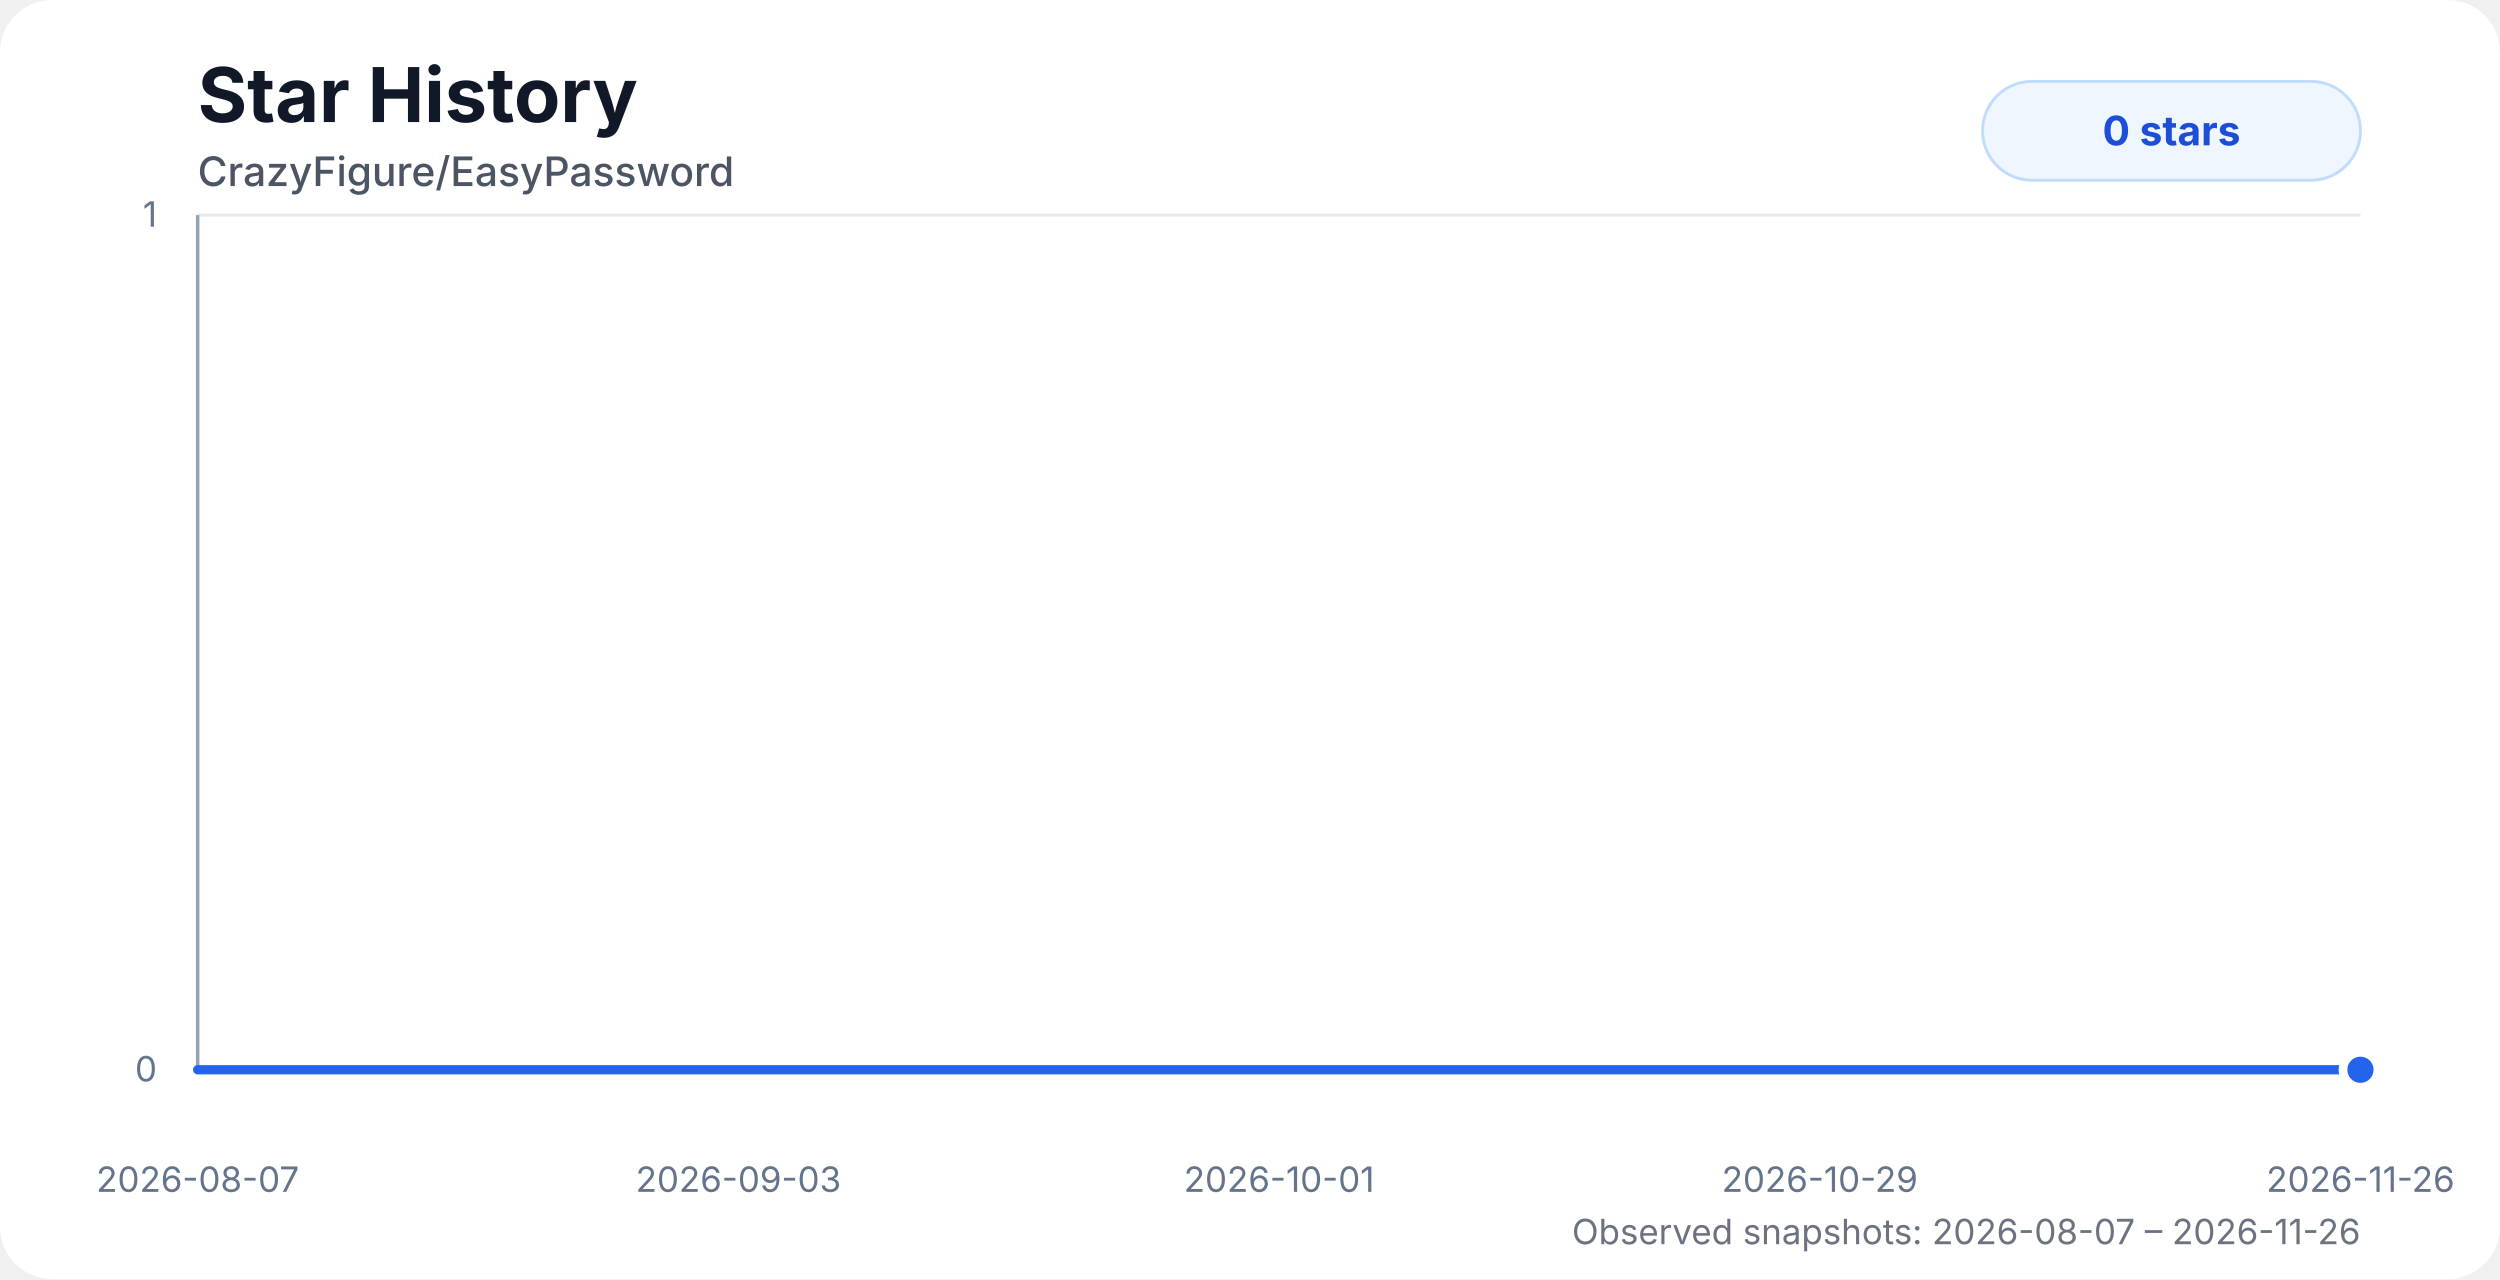
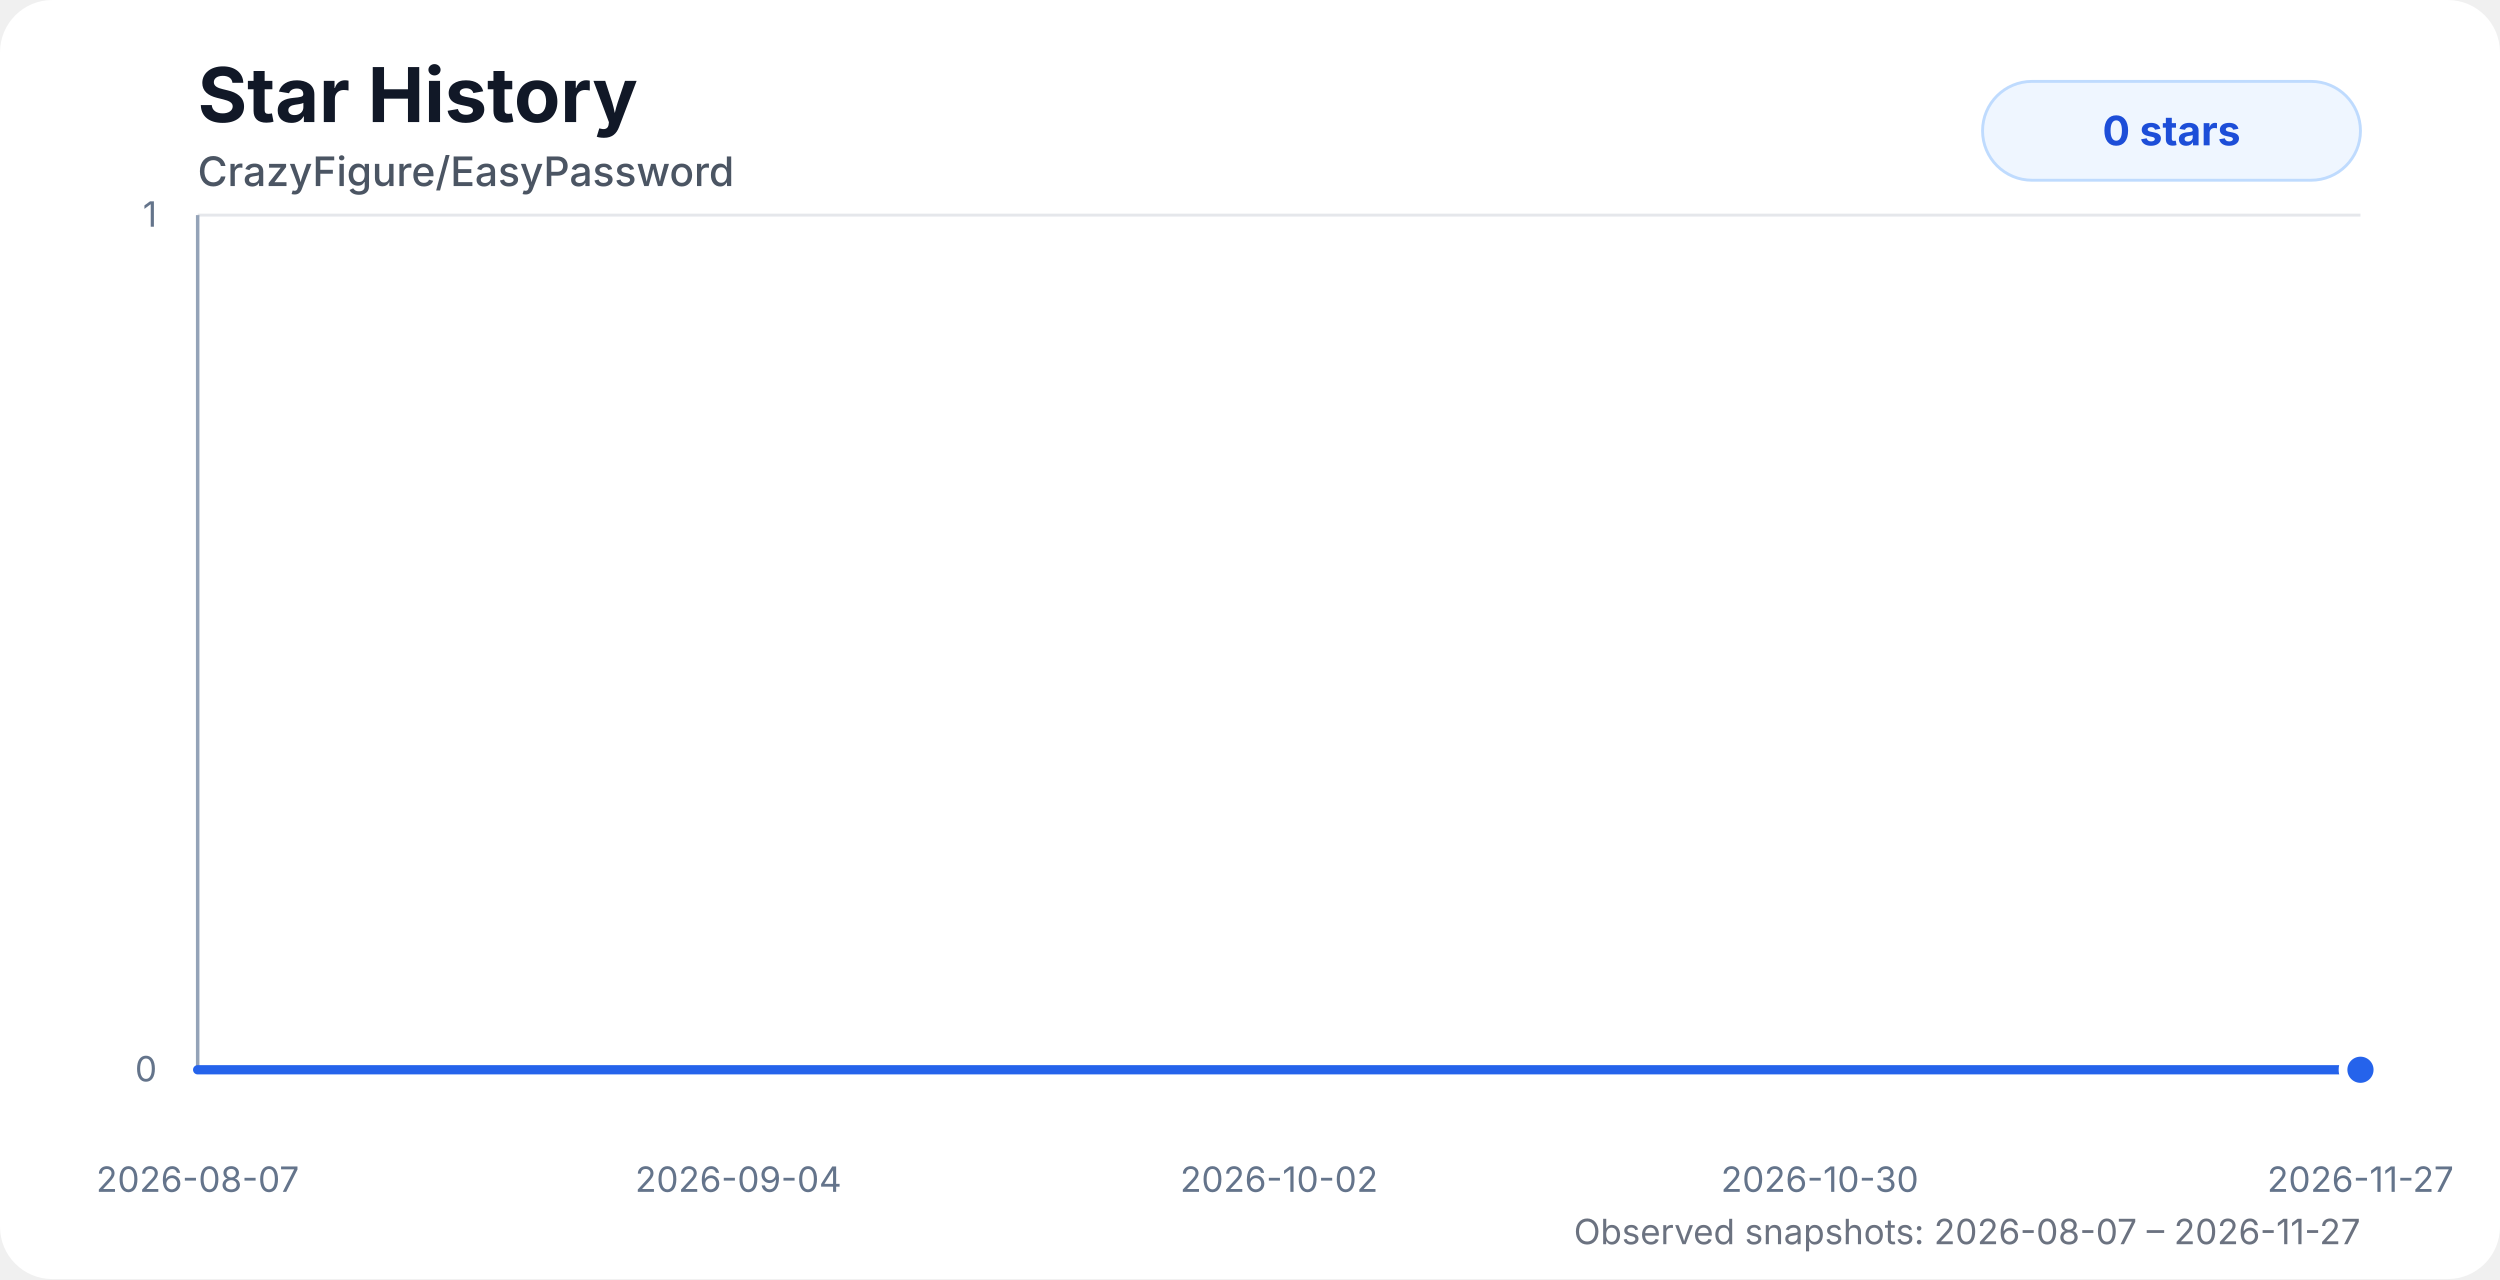
<svg xmlns="http://www.w3.org/2000/svg" width="860" height="440" viewBox="0 0 860 440" role="img" aria-labelledby="title desc">
  <style>
    .chart-bg { fill: #ffffff; }
    .title { fill: #111827; font: 700 26px system-ui, -apple-system, BlinkMacSystemFont, "Segoe UI", sans-serif; }
    .subtitle { fill: #4b5563; font: 500 14px system-ui, -apple-system, BlinkMacSystemFont, "Segoe UI", sans-serif; }
    .axis-label { fill: #64748b; font: 12px system-ui, -apple-system, BlinkMacSystemFont, "Segoe UI", sans-serif; }
    .grid { stroke: #e5e7eb; stroke-width: 1; }
    .axis { stroke: #94a3b8; stroke-width: 1.2; }
    .area { fill: url(#starGradient); opacity: 0.28; }
    .line { fill: none; stroke: #2563eb; stroke-width: 3.2; stroke-linecap: round; stroke-linejoin: round; }
    .dot { fill: #2563eb; stroke: #ffffff; stroke-width: 3; }
    .badge { fill: #eff6ff; stroke: #bfdbfe; }
    .badge-text { fill: #1d4ed8; font: 700 14px system-ui, -apple-system, BlinkMacSystemFont, "Segoe UI", sans-serif; }
    .status { fill: #6b7280; font: 12px system-ui, -apple-system, BlinkMacSystemFont, "Segoe UI", sans-serif; }
    @media (prefers-color-scheme: dark) {
      .chart-bg { fill: #0d1117; }
      .title { fill: #f8fafc; }
      .subtitle { fill: #cbd5e1; }
      .axis-label { fill: #94a3b8; }
      .grid { stroke: #1f2937; }
      .axis { stroke: #475569; }
      .dot { stroke: #0d1117; }
      .badge { fill: #172554; stroke: #1d4ed8; }
      .badge-text { fill: #bfdbfe; }
      .status { fill: #94a3b8; }
    }
  </style>
  <defs>
    <linearGradient id="starGradient" x1="0" x2="0" y1="0" y2="1">
      <stop offset="0%" stop-color="#2563eb" stop-opacity="0.72" />
      <stop offset="100%" stop-color="#2563eb" stop-opacity="0" />
    </linearGradient>
  </defs>
  <rect class="chart-bg" width="860" height="440" rx="18" />
  <text class="title" x="68" y="42">Star History</text>
  <text class="subtitle" x="68" y="64">CrazyFigure/EasyPassword</text>
  <g>
    <line class="grid" x1="68" y1="368" x2="812" y2="368" />
    <line class="grid" x1="68" y1="74" x2="812" y2="74" />
    <line class="axis" x1="68" y1="74" x2="68" y2="368" />
    <line class="axis" x1="68" y1="368" x2="812" y2="368" />
    <text class="axis-label" x="54" y="372" text-anchor="end">0</text>
    <text class="axis-label" x="54" y="78" text-anchor="end">1</text>
    <text class="axis-label" x="68" y="410" text-anchor="middle">2026-08-07</text>
-     <text class="axis-label" x="254" y="410" text-anchor="middle">2026-09-03</text>
-     <text class="axis-label" x="440" y="410" text-anchor="middle">2026-10-01</text>
-     <text class="axis-label" x="626" y="410" text-anchor="middle">2026-10-29</text>
-     <text class="axis-label" x="812" y="410" text-anchor="middle">2026-11-26</text>
+     <text class="axis-label" x="254" y="410" text-anchor="middle">2026-09-04</text>
+     <text class="axis-label" x="440" y="410" text-anchor="middle">2026-10-02</text>
+     <text class="axis-label" x="626" y="410" text-anchor="middle">2026-10-30</text>
+     <text class="axis-label" x="812" y="410" text-anchor="middle">2026-11-27</text>
  </g>
-   <path class="area" d="M 68 368 H 74.4 V 368 H 81.12 V 368 H 87.86 V 368 H 94.51 V 368 H 101.29 V 368 H 107.99 V 368 H 114.67 V 368 H 121.06 V 368 H 127.79 V 368 H 134.47 V 368 H 141.14 V 368 H 147.84 V 368 H 154.52 V 368 H 161.24 V 368 H 167.89 V 368 H 174.62 V 368 H 181.31 V 368 H 187.97 V 368 H 203.77 V 368 H 210.94 V 368 H 216.22 V 368 H 222.59 V 368 H 229.37 V 368 H 235.83 V 368 H 242.42 V 368 H 249.1 V 368 H 255.82 V 368 H 262.46 V 368 H 269.21 V 368 H 275.93 V 368 H 282.58 V 368 H 289.28 V 368 H 295.97 V 368 H 302.67 V 368 H 309.3 V 368 H 316.1 V 368 H 322.83 V 368 H 329.45 V 368 H 336.12 V 368 H 342.82 V 368 H 349.46 V 368 H 356.15 V 368 H 362.95 V 368 H 369.66 V 368 H 376.31 V 368 H 382.92 V 368 H 389.66 V 368 H 396.34 V 368 H 403.02 V 368 H 409.84 V 368 H 416.64 V 368 H 423.32 V 368 H 429.96 V 368 H 436.76 V 368 H 443.4 V 368 H 449.96 V 368 H 456.76 V 368 H 463.5 V 368 H 470.31 V 368 H 476.91 V 368 H 483.65 V 368 H 490.33 V 368 H 496.96 V 368 H 503.66 V 368 H 510.39 V 368 H 517.18 V 368 H 523.43 V 368 H 530.04 V 368 H 536.72 V 368 H 543.34 V 368 H 550.13 V 368 H 556.89 V 368 H 563.53 V 368 H 570.22 V 368 H 576.92 V 368 H 583.59 V 368 H 590.25 V 368 H 597.02 V 368 H 603.74 V 368 H 610.43 V 368 H 617.26 V 368 H 624.04 V 368 H 630.74 V 368 H 637.38 V 368 H 644.22 V 368 H 650.94 V 368 H 657.7 V 368 H 664.27 V 368 H 671.07 V 368 H 677.76 V 368 H 684.25 V 368 H 691 V 368 H 697.86 V 368 H 704.65 V 368 H 711.15 V 368 H 718.02 V 368 H 724.62 V 368 H 731.18 V 368 H 737.94 V 368 H 744.67 V 368 H 751.7 V 368 H 758.21 V 368 H 764.96 V 368 H 771.59 V 368 H 778.2 V 368 H 784.82 V 368 H 791.81 V 368 H 799.02 V 368 H 805.39 V 368 H 812 V 368 L 812 368 L 68 368 Z" />
-   <path class="line" d="M 68 368 H 74.4 V 368 H 81.12 V 368 H 87.86 V 368 H 94.51 V 368 H 101.29 V 368 H 107.99 V 368 H 114.67 V 368 H 121.06 V 368 H 127.79 V 368 H 134.47 V 368 H 141.14 V 368 H 147.84 V 368 H 154.52 V 368 H 161.24 V 368 H 167.89 V 368 H 174.62 V 368 H 181.31 V 368 H 187.97 V 368 H 203.77 V 368 H 210.94 V 368 H 216.22 V 368 H 222.59 V 368 H 229.37 V 368 H 235.83 V 368 H 242.42 V 368 H 249.1 V 368 H 255.82 V 368 H 262.46 V 368 H 269.21 V 368 H 275.93 V 368 H 282.58 V 368 H 289.28 V 368 H 295.97 V 368 H 302.67 V 368 H 309.3 V 368 H 316.1 V 368 H 322.83 V 368 H 329.45 V 368 H 336.12 V 368 H 342.82 V 368 H 349.46 V 368 H 356.15 V 368 H 362.95 V 368 H 369.66 V 368 H 376.31 V 368 H 382.92 V 368 H 389.66 V 368 H 396.34 V 368 H 403.02 V 368 H 409.84 V 368 H 416.64 V 368 H 423.32 V 368 H 429.96 V 368 H 436.76 V 368 H 443.4 V 368 H 449.96 V 368 H 456.76 V 368 H 463.5 V 368 H 470.31 V 368 H 476.91 V 368 H 483.65 V 368 H 490.33 V 368 H 496.96 V 368 H 503.66 V 368 H 510.39 V 368 H 517.18 V 368 H 523.43 V 368 H 530.04 V 368 H 536.72 V 368 H 543.34 V 368 H 550.13 V 368 H 556.89 V 368 H 563.53 V 368 H 570.22 V 368 H 576.92 V 368 H 583.59 V 368 H 590.25 V 368 H 597.02 V 368 H 603.74 V 368 H 610.43 V 368 H 617.26 V 368 H 624.04 V 368 H 630.74 V 368 H 637.38 V 368 H 644.22 V 368 H 650.94 V 368 H 657.7 V 368 H 664.27 V 368 H 671.07 V 368 H 677.76 V 368 H 684.25 V 368 H 691 V 368 H 697.86 V 368 H 704.65 V 368 H 711.15 V 368 H 718.02 V 368 H 724.62 V 368 H 731.18 V 368 H 737.94 V 368 H 744.67 V 368 H 751.7 V 368 H 758.21 V 368 H 764.96 V 368 H 771.59 V 368 H 778.2 V 368 H 784.82 V 368 H 791.81 V 368 H 799.02 V 368 H 805.39 V 368 H 812 V 368" />
+   <path class="area" d="M 68 368 H 74.34 V 368 H 81 V 368 H 87.68 V 368 H 94.28 V 368 H 100.99 V 368 H 107.63 V 368 H 114.25 V 368 H 120.59 V 368 H 127.25 V 368 H 133.88 V 368 H 140.48 V 368 H 147.12 V 368 H 153.75 V 368 H 160.41 V 368 H 166.99 V 368 H 173.66 V 368 H 180.3 V 368 H 186.9 V 368 H 202.55 V 368 H 209.66 V 368 H 214.89 V 368 H 221.21 V 368 H 227.92 V 368 H 234.33 V 368 H 240.86 V 368 H 247.48 V 368 H 254.14 V 368 H 260.72 V 368 H 267.41 V 368 H 274.07 V 368 H 280.66 V 368 H 287.3 V 368 H 293.93 V 368 H 300.57 V 368 H 307.14 V 368 H 313.88 V 368 H 320.55 V 368 H 327.11 V 368 H 333.72 V 368 H 340.37 V 368 H 346.95 V 368 H 353.57 V 368 H 360.31 V 368 H 366.97 V 368 H 373.55 V 368 H 380.11 V 368 H 386.78 V 368 H 393.4 V 368 H 400.03 V 368 H 406.78 V 368 H 413.52 V 368 H 420.14 V 368 H 426.72 V 368 H 433.46 V 368 H 440.04 V 368 H 446.55 V 368 H 453.29 V 368 H 459.96 V 368 H 466.72 V 368 H 473.26 V 368 H 479.94 V 368 H 486.56 V 368 H 493.13 V 368 H 499.77 V 368 H 506.44 V 368 H 513.16 V 368 H 519.36 V 368 H 525.91 V 368 H 532.53 V 368 H 539.09 V 368 H 545.82 V 368 H 552.52 V 368 H 559.1 V 368 H 565.73 V 368 H 572.37 V 368 H 578.98 V 368 H 585.58 V 368 H 592.29 V 368 H 598.95 V 368 H 605.58 V 368 H 612.35 V 368 H 619.07 V 368 H 625.71 V 368 H 632.29 V 368 H 639.07 V 368 H 645.73 V 368 H 652.42 V 368 H 658.94 V 368 H 665.67 V 368 H 672.31 V 368 H 678.74 V 368 H 685.43 V 368 H 692.23 V 368 H 698.96 V 368 H 705.4 V 368 H 712.2 V 368 H 718.75 V 368 H 725.25 V 368 H 731.95 V 368 H 738.62 V 368 H 745.59 V 368 H 752.03 V 368 H 758.73 V 368 H 765.3 V 368 H 771.85 V 368 H 778.42 V 368 H 785.34 V 368 H 792.49 V 368 H 798.79 V 368 H 805.35 V 368 H 812 V 368 L 812 368 L 68 368 Z" />
+   <path class="line" d="M 68 368 H 74.34 V 368 H 81 V 368 H 87.68 V 368 H 94.28 V 368 H 100.99 V 368 H 107.63 V 368 H 114.25 V 368 H 120.59 V 368 H 127.25 V 368 H 133.88 V 368 H 140.48 V 368 H 147.12 V 368 H 153.75 V 368 H 160.41 V 368 H 166.99 V 368 H 173.66 V 368 H 180.3 V 368 H 186.9 V 368 H 202.55 V 368 H 209.66 V 368 H 214.89 V 368 H 221.21 V 368 H 227.92 V 368 H 234.33 V 368 H 240.86 V 368 H 247.48 V 368 H 254.14 V 368 H 260.72 V 368 H 267.41 V 368 H 274.07 V 368 H 280.66 V 368 H 287.3 V 368 H 293.93 V 368 H 300.57 V 368 H 307.14 V 368 H 313.88 V 368 H 320.55 V 368 H 327.11 V 368 H 333.72 V 368 H 340.37 V 368 H 346.95 V 368 H 353.57 V 368 H 360.31 V 368 H 366.97 V 368 H 373.55 V 368 H 380.11 V 368 H 386.78 V 368 H 393.4 V 368 H 400.03 V 368 H 406.78 V 368 H 413.52 V 368 H 420.14 V 368 H 426.72 V 368 H 433.46 V 368 H 440.04 V 368 H 446.55 V 368 H 453.29 V 368 H 459.96 V 368 H 466.72 V 368 H 473.26 V 368 H 479.94 V 368 H 486.56 V 368 H 493.13 V 368 H 499.77 V 368 H 506.44 V 368 H 513.16 V 368 H 519.36 V 368 H 525.91 V 368 H 532.53 V 368 H 539.09 V 368 H 545.82 V 368 H 552.52 V 368 H 559.1 V 368 H 565.73 V 368 H 572.37 V 368 H 578.98 V 368 H 585.58 V 368 H 592.29 V 368 H 598.95 V 368 H 605.58 V 368 H 612.35 V 368 H 619.07 V 368 H 625.71 V 368 H 632.29 V 368 H 639.07 V 368 H 645.73 V 368 H 652.42 V 368 H 658.94 V 368 H 665.67 V 368 H 672.31 V 368 H 678.74 V 368 H 685.43 V 368 H 692.23 V 368 H 698.96 V 368 H 705.4 V 368 H 712.2 V 368 H 718.75 V 368 H 725.25 V 368 H 731.95 V 368 H 738.62 V 368 H 745.59 V 368 H 752.03 V 368 H 758.73 V 368 H 765.3 V 368 H 771.85 V 368 H 778.42 V 368 H 785.34 V 368 H 792.49 V 368 H 798.79 V 368 H 805.35 V 368 H 812 V 368" />
  <circle class="dot" cx="812" cy="368" r="6" />
  <rect class="badge" x="682" y="28" width="130" height="34" rx="17" />
  <text class="badge-text" x="747" y="50" text-anchor="middle">0 stars</text>
-   <text class="status" x="812" y="428" text-anchor="end">Observed snapshots: 2026-08-07 – 2026-11-26</text>
+   <text class="status" x="812" y="428" text-anchor="end">Observed snapshots: 2026-08-07 – 2026-11-27</text>
</svg>
